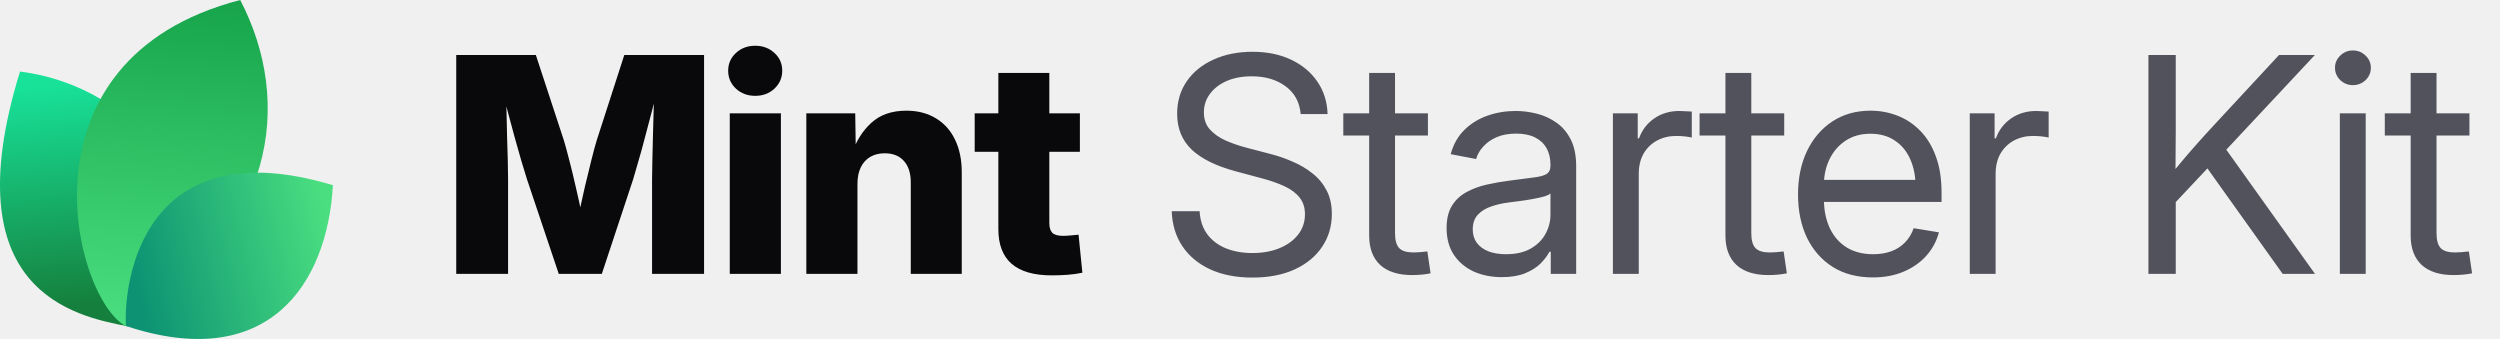
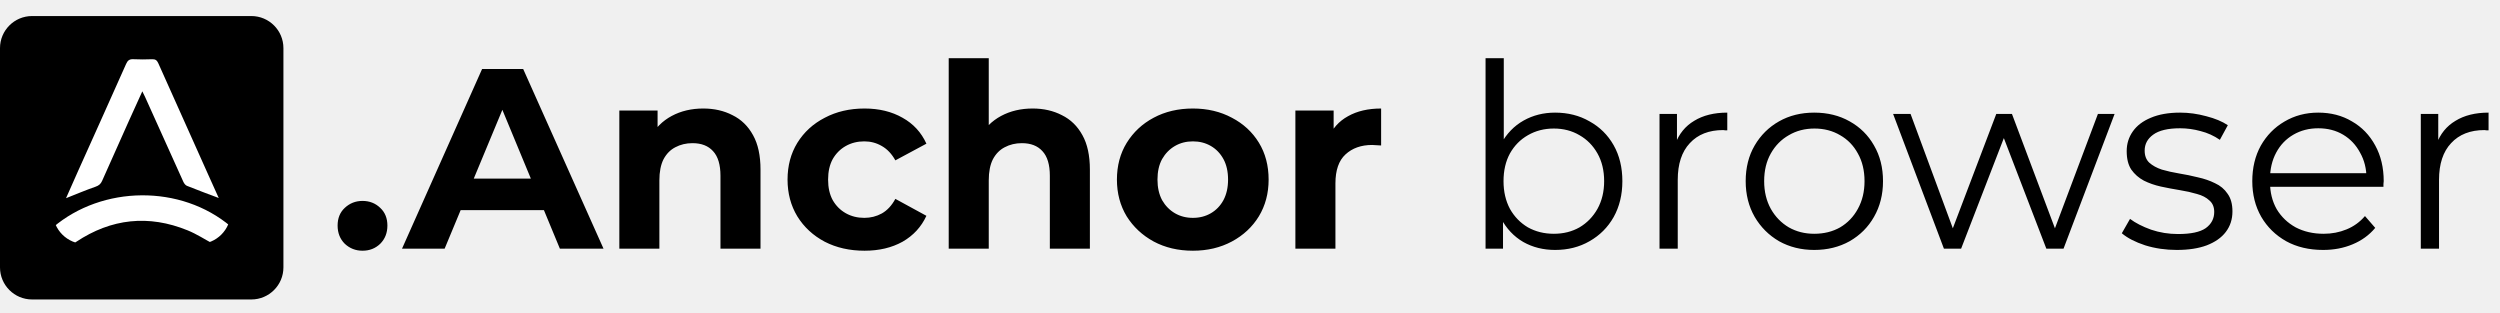
- <svg xmlns="http://www.w3.org/2000/svg" width="177" height="24" viewBox="0 0 177 24" fill="none">
-   <path d="M9.061 23.108C5.268 22.377 -3.391 20.627 1.417 5.064C9.634 6.099 16.973 14.064 9.061 23.108Z" fill="url(#paint0_linear_17557_2020)" />
-   <path d="M8.919 23.094C5.276 21.222 0.784 4.209 17.007 0C20.757 7.193 19.621 16.545 8.919 23.094Z" fill="url(#paint1_linear_17557_2020)" />
-   <path d="M8.914 23.079C8.735 19.882 10.159 9.085 23.57 13.111C23.181 20.123 18.984 26.418 8.914 23.079Z" fill="url(#paint2_linear_17557_2020)" />
-   <path d="M32.301 19.392V3.894H37.938L39.925 9.948C40.036 10.315 40.164 10.787 40.31 11.362C40.462 11.938 40.611 12.552 40.757 13.204C40.91 13.855 41.048 14.483 41.173 15.086C41.305 15.682 41.412 16.192 41.495 16.615H40.695C40.771 16.192 40.871 15.682 40.996 15.086C41.128 14.49 41.267 13.866 41.412 13.214C41.565 12.562 41.714 11.948 41.86 11.373C42.005 10.79 42.133 10.315 42.244 9.948L44.2 3.894H49.848V19.392H46.166V12.704C46.166 12.357 46.173 11.917 46.187 11.383C46.2 10.849 46.214 10.27 46.228 9.646C46.249 9.022 46.266 8.391 46.28 7.753C46.301 7.115 46.311 6.519 46.311 5.964H46.623C46.485 6.561 46.332 7.181 46.166 7.826C45.999 8.471 45.833 9.102 45.666 9.719C45.507 10.336 45.351 10.901 45.198 11.414C45.053 11.928 44.928 12.357 44.824 12.704L42.608 19.392H39.561L37.314 12.704C37.203 12.357 37.072 11.928 36.919 11.414C36.773 10.901 36.614 10.34 36.441 9.729C36.274 9.112 36.104 8.481 35.931 7.836C35.764 7.192 35.608 6.567 35.463 5.964H35.827C35.834 6.512 35.844 7.105 35.858 7.743C35.872 8.374 35.886 9.005 35.9 9.636C35.92 10.26 35.938 10.839 35.952 11.373C35.965 11.907 35.972 12.351 35.972 12.704V19.392H32.301ZM51.668 19.392V8.024H55.288V19.392H51.668ZM53.468 6.786C52.927 6.786 52.473 6.616 52.105 6.276C51.738 5.93 51.554 5.507 51.554 5.007C51.554 4.508 51.738 4.088 52.105 3.749C52.473 3.409 52.927 3.239 53.468 3.239C54.009 3.239 54.463 3.409 54.83 3.749C55.198 4.082 55.382 4.501 55.382 5.007C55.382 5.507 55.198 5.93 54.83 6.276C54.463 6.616 54.009 6.786 53.468 6.786ZM60.708 13.027V19.392H57.088V8.024H60.551L60.593 10.967H60.281C60.593 10.024 61.061 9.268 61.685 8.7C62.309 8.124 63.138 7.836 64.171 7.836C64.975 7.836 65.672 8.017 66.262 8.377C66.851 8.731 67.302 9.234 67.614 9.885C67.933 10.537 68.092 11.307 68.092 12.194V19.392H64.483V12.912C64.483 12.26 64.32 11.754 63.994 11.394C63.675 11.033 63.221 10.853 62.632 10.853C62.25 10.853 61.914 10.936 61.623 11.102C61.332 11.269 61.106 11.515 60.947 11.841C60.787 12.16 60.708 12.555 60.708 13.027ZM76.456 8.024V10.749H69.008V8.024H76.456ZM70.683 5.163H74.292V15.783C74.292 16.102 74.361 16.334 74.5 16.48C74.646 16.625 74.899 16.698 75.259 16.698C75.405 16.698 75.596 16.688 75.831 16.667C76.074 16.646 76.251 16.629 76.362 16.615L76.632 19.309C76.313 19.378 75.963 19.427 75.582 19.455C75.207 19.482 74.836 19.496 74.469 19.496C73.2 19.496 72.25 19.222 71.619 18.674C70.995 18.127 70.683 17.308 70.683 16.22V5.163Z" fill="#09090B" />
-   <path d="M88.667 19.652C87.523 19.652 86.528 19.458 85.682 19.07C84.843 18.681 84.188 18.137 83.716 17.437C83.245 16.736 82.992 15.908 82.957 14.951H84.933C84.968 15.596 85.148 16.14 85.474 16.584C85.8 17.021 86.24 17.354 86.795 17.582C87.35 17.804 87.974 17.915 88.667 17.915C89.388 17.915 90.026 17.801 90.581 17.572C91.143 17.343 91.583 17.024 91.902 16.615C92.228 16.199 92.391 15.717 92.391 15.169C92.391 14.698 92.266 14.306 92.017 13.994C91.767 13.675 91.413 13.408 90.956 13.193C90.498 12.978 89.954 12.787 89.323 12.621L87.502 12.132C86.123 11.765 85.082 11.255 84.382 10.603C83.689 9.944 83.342 9.095 83.342 8.055C83.342 7.174 83.571 6.404 84.028 5.746C84.486 5.087 85.117 4.577 85.921 4.217C86.726 3.849 87.645 3.666 88.678 3.666C89.718 3.666 90.63 3.853 91.413 4.227C92.204 4.602 92.824 5.122 93.275 5.787C93.726 6.446 93.965 7.209 93.993 8.076H92.089C92.013 7.23 91.656 6.574 91.018 6.11C90.387 5.638 89.586 5.403 88.615 5.403C87.95 5.403 87.36 5.513 86.847 5.735C86.341 5.957 85.946 6.262 85.661 6.651C85.377 7.032 85.235 7.469 85.235 7.961C85.235 8.447 85.377 8.849 85.661 9.168C85.946 9.48 86.317 9.74 86.774 9.948C87.232 10.149 87.724 10.319 88.251 10.457L89.884 10.884C90.439 11.023 90.977 11.206 91.496 11.435C92.023 11.657 92.495 11.934 92.911 12.267C93.334 12.593 93.67 12.995 93.92 13.474C94.17 13.945 94.294 14.504 94.294 15.149C94.294 16.015 94.066 16.788 93.608 17.468C93.157 18.148 92.512 18.681 91.673 19.07C90.834 19.458 89.832 19.652 88.667 19.652ZM101.097 8.024V9.594H95.106V8.024H101.097ZM96.937 5.163H98.767V16.521C98.767 17 98.865 17.347 99.059 17.562C99.26 17.77 99.6 17.874 100.078 17.874C100.21 17.874 100.366 17.867 100.546 17.853C100.733 17.832 100.903 17.815 101.056 17.801L101.285 19.351C101.097 19.392 100.886 19.423 100.65 19.444C100.414 19.465 100.189 19.475 99.974 19.475C98.996 19.475 98.244 19.236 97.717 18.758C97.197 18.272 96.937 17.579 96.937 16.677V5.163ZM106.33 19.621C105.595 19.621 104.932 19.489 104.343 19.226C103.754 18.955 103.285 18.564 102.939 18.05C102.592 17.53 102.419 16.896 102.419 16.147C102.419 15.495 102.547 14.965 102.804 14.556C103.06 14.146 103.403 13.828 103.833 13.599C104.263 13.363 104.742 13.186 105.269 13.068C105.796 12.95 106.333 12.857 106.881 12.787C107.574 12.69 108.132 12.617 108.555 12.569C108.978 12.52 109.287 12.441 109.481 12.33C109.675 12.212 109.772 12.014 109.772 11.737V11.654C109.772 11.203 109.679 10.815 109.492 10.489C109.311 10.163 109.041 9.91 108.68 9.729C108.32 9.549 107.872 9.459 107.338 9.459C106.805 9.459 106.34 9.546 105.945 9.719C105.556 9.892 105.241 10.118 104.998 10.395C104.755 10.665 104.593 10.953 104.509 11.258L102.71 10.915C102.897 10.222 103.22 9.65 103.677 9.199C104.135 8.748 104.679 8.412 105.31 8.19C105.941 7.968 106.607 7.857 107.307 7.857C107.8 7.857 108.295 7.92 108.795 8.044C109.301 8.169 109.765 8.381 110.188 8.679C110.611 8.97 110.951 9.369 111.208 9.875C111.464 10.374 111.593 11.005 111.593 11.768V19.392H109.793V17.822H109.7C109.568 18.085 109.363 18.359 109.086 18.643C108.809 18.921 108.444 19.153 107.994 19.34C107.543 19.527 106.988 19.621 106.33 19.621ZM106.621 17.998C107.321 17.998 107.904 17.867 108.368 17.603C108.84 17.333 109.19 16.986 109.419 16.563C109.654 16.133 109.772 15.682 109.772 15.211V13.692C109.703 13.769 109.554 13.841 109.325 13.911C109.096 13.973 108.829 14.032 108.524 14.088C108.226 14.143 107.921 14.192 107.609 14.233C107.304 14.275 107.033 14.309 106.798 14.337C106.354 14.393 105.938 14.49 105.549 14.628C105.168 14.76 104.86 14.954 104.624 15.211C104.388 15.467 104.27 15.811 104.27 16.241C104.27 16.615 104.367 16.934 104.561 17.198C104.762 17.461 105.04 17.662 105.393 17.801C105.747 17.933 106.156 17.998 106.621 17.998ZM114.193 19.392V8.024H115.951V9.792H116.045C116.253 9.209 116.61 8.741 117.116 8.388C117.622 8.034 118.219 7.857 118.905 7.857C119.058 7.857 119.217 7.864 119.384 7.878C119.55 7.885 119.682 7.892 119.779 7.899V9.74C119.716 9.719 119.578 9.695 119.363 9.667C119.155 9.639 118.922 9.625 118.666 9.625C118.174 9.625 117.726 9.733 117.324 9.948C116.922 10.163 116.603 10.471 116.367 10.874C116.138 11.276 116.024 11.758 116.024 12.319V19.392H114.193ZM126.322 8.024V9.594H120.33V8.024H126.322ZM122.161 5.163H123.992V16.521C123.992 17 124.089 17.347 124.283 17.562C124.484 17.77 124.824 17.874 125.302 17.874C125.434 17.874 125.59 17.867 125.77 17.853C125.958 17.832 126.127 17.815 126.28 17.801L126.509 19.351C126.322 19.392 126.11 19.423 125.874 19.444C125.639 19.465 125.413 19.475 125.198 19.475C124.221 19.475 123.468 19.236 122.941 18.758C122.421 18.272 122.161 17.579 122.161 16.677V5.163ZM132.604 19.642C131.502 19.642 130.555 19.396 129.765 18.903C128.974 18.404 128.364 17.714 127.934 16.834C127.511 15.946 127.3 14.927 127.3 13.775C127.3 12.611 127.511 11.584 127.934 10.697C128.364 9.802 128.964 9.102 129.734 8.596C130.51 8.089 131.408 7.836 132.428 7.836C133.1 7.836 133.738 7.954 134.341 8.19C134.952 8.426 135.489 8.783 135.954 9.261C136.425 9.74 136.793 10.343 137.056 11.071C137.327 11.792 137.462 12.645 137.462 13.63V14.296H128.433V12.735H136.463L135.631 13.297C135.631 12.541 135.506 11.876 135.257 11.3C135.007 10.725 134.643 10.277 134.165 9.958C133.686 9.632 133.107 9.469 132.428 9.469C131.748 9.469 131.162 9.632 130.67 9.958C130.177 10.284 129.796 10.725 129.526 11.279C129.262 11.827 129.13 12.441 129.13 13.12V14.046C129.13 14.864 129.273 15.572 129.557 16.168C129.841 16.757 130.243 17.211 130.763 17.53C131.283 17.842 131.901 17.998 132.615 17.998C133.093 17.998 133.523 17.929 133.905 17.79C134.293 17.645 134.619 17.433 134.882 17.156C135.153 16.879 135.354 16.546 135.486 16.157L137.275 16.449C137.108 17.08 136.81 17.634 136.38 18.113C135.95 18.591 135.413 18.966 134.768 19.236C134.123 19.507 133.402 19.642 132.604 19.642ZM139.459 19.392V8.024H141.217V9.792H141.311C141.519 9.209 141.876 8.741 142.382 8.388C142.888 8.034 143.485 7.857 144.171 7.857C144.324 7.857 144.483 7.864 144.649 7.878C144.816 7.885 144.948 7.892 145.045 7.899V9.74C144.982 9.719 144.844 9.695 144.629 9.667C144.421 9.639 144.188 9.625 143.932 9.625C143.439 9.625 142.992 9.733 142.59 9.948C142.188 10.163 141.869 10.471 141.633 10.874C141.404 11.276 141.29 11.758 141.29 12.319V19.392H139.459ZM153.429 14.961V12.715C153.783 12.257 154.136 11.82 154.49 11.404C154.844 10.981 155.204 10.565 155.572 10.156C155.939 9.74 156.314 9.327 156.695 8.918L161.355 3.894H163.893L157.277 10.967H157.184L153.429 14.961ZM152.108 19.392V3.894H154.043V9.241L154.022 12.559L154.043 13.505V19.392H152.108ZM161.615 19.392L155.967 11.477L157.173 9.969L163.903 19.392H161.615ZM165.661 19.392V8.024H167.492V19.392H165.661ZM166.587 6.027C166.24 6.027 165.942 5.909 165.692 5.673C165.443 5.43 165.318 5.139 165.318 4.799C165.318 4.459 165.443 4.172 165.692 3.936C165.942 3.693 166.24 3.572 166.587 3.572C166.934 3.572 167.232 3.693 167.482 3.936C167.731 4.172 167.856 4.459 167.856 4.799C167.856 5.139 167.731 5.43 167.482 5.673C167.232 5.909 166.934 6.027 166.587 6.027ZM174.836 8.024V9.594H168.844V8.024H174.836ZM170.675 5.163H172.506V16.521C172.506 17 172.603 17.347 172.797 17.562C172.998 17.77 173.338 17.874 173.816 17.874C173.948 17.874 174.104 17.867 174.284 17.853C174.472 17.832 174.641 17.815 174.794 17.801L175.023 19.351C174.836 19.392 174.624 19.423 174.388 19.444C174.153 19.465 173.927 19.475 173.712 19.475C172.735 19.475 171.982 19.236 171.455 18.758C170.935 18.272 170.675 17.579 170.675 16.677V5.163Z" fill="#52525C" />
+ <svg xmlns="http://www.w3.org/2000/svg" width="935" height="117" viewBox="0 0 935 117" fill="none">
+   <path d="M135.576 93.768C133.016 93.768 130.808 92.904 128.952 91.176C127.16 89.384 126.264 87.112 126.264 84.36C126.264 81.608 127.16 79.4 128.952 77.736C130.808 76.008 133.016 75.144 135.576 75.144C138.2 75.144 140.408 76.008 142.2 77.736C143.992 79.4 144.888 81.608 144.888 84.36C144.888 87.112 143.992 89.384 142.2 91.176C140.408 92.904 138.2 93.768 135.576 93.768ZM150.355 93L180.307 25.8H195.667L225.715 93H209.395L184.819 33.672H190.963L166.291 93H150.355ZM165.331 78.6L169.459 66.792H204.019L208.243 78.6H165.331ZM263.023 40.584C267.119 40.584 270.767 41.416 273.967 43.08C277.231 44.68 279.791 47.176 281.647 50.568C283.503 53.896 284.431 58.184 284.431 63.432V93H269.455V65.736C269.455 61.576 268.527 58.504 266.671 56.52C264.879 54.536 262.319 53.544 258.991 53.544C256.623 53.544 254.479 54.056 252.559 55.08C250.703 56.04 249.231 57.544 248.143 59.592C247.119 61.64 246.607 64.264 246.607 67.464V93H231.631V41.352H245.935V55.656L243.247 51.336C245.103 47.88 247.759 45.224 251.215 43.368C254.671 41.512 258.607 40.584 263.023 40.584ZM323.341 93.768C317.773 93.768 312.813 92.648 308.461 90.408C304.109 88.104 300.685 84.936 298.189 80.904C295.757 76.872 294.541 72.296 294.541 67.176C294.541 61.992 295.757 57.416 298.189 53.448C300.685 49.416 304.109 46.28 308.461 44.04C312.813 41.736 317.773 40.584 323.341 40.584C328.781 40.584 333.517 41.736 337.549 44.04C341.581 46.28 344.557 49.512 346.477 53.736L334.861 59.976C333.517 57.544 331.821 55.752 329.773 54.6C327.789 53.448 325.613 52.872 323.245 52.872C320.685 52.872 318.381 53.448 316.333 54.6C314.285 55.752 312.653 57.384 311.437 59.496C310.285 61.608 309.709 64.168 309.709 67.176C309.709 70.184 310.285 72.744 311.437 74.856C312.653 76.968 314.285 78.6 316.333 79.752C318.381 80.904 320.685 81.48 323.245 81.48C325.613 81.48 327.789 80.936 329.773 79.848C331.821 78.696 333.517 76.872 334.861 74.376L346.477 80.712C344.557 84.872 341.581 88.104 337.549 90.408C333.517 92.648 328.781 93.768 323.341 93.768ZM386.21 40.584C390.306 40.584 393.954 41.416 397.154 43.08C400.418 44.68 402.978 47.176 404.834 50.568C406.69 53.896 407.618 58.184 407.618 63.432V93H392.642V65.736C392.642 61.576 391.714 58.504 389.858 56.52C388.066 54.536 385.506 53.544 382.178 53.544C379.81 53.544 377.666 54.056 375.746 55.08C373.89 56.04 372.418 57.544 371.33 59.592C370.306 61.64 369.794 64.264 369.794 67.464V93H354.818V21.768H369.794V55.656L366.434 51.336C368.29 47.88 370.946 45.224 374.402 43.368C377.858 41.512 381.794 40.584 386.21 40.584ZM446.144 93.768C440.64 93.768 435.744 92.616 431.456 90.312C427.232 88.008 423.872 84.872 421.376 80.904C418.944 76.872 417.728 72.296 417.728 67.176C417.728 61.992 418.944 57.416 421.376 53.448C423.872 49.416 427.232 46.28 431.456 44.04C435.744 41.736 440.64 40.584 446.144 40.584C451.584 40.584 456.448 41.736 460.736 44.04C465.024 46.28 468.384 49.384 470.816 53.352C473.248 57.32 474.464 61.928 474.464 67.176C474.464 72.296 473.248 76.872 470.816 80.904C468.384 84.872 465.024 88.008 460.736 90.312C456.448 92.616 451.584 93.768 446.144 93.768ZM446.144 81.48C448.64 81.48 450.88 80.904 452.864 79.752C454.848 78.6 456.416 76.968 457.568 74.856C458.72 72.68 459.296 70.12 459.296 67.176C459.296 64.168 458.72 61.608 457.568 59.496C456.416 57.384 454.848 55.752 452.864 54.6C450.88 53.448 448.64 52.872 446.144 52.872C443.648 52.872 441.408 53.448 439.424 54.6C437.44 55.752 435.84 57.384 434.624 59.496C433.472 61.608 432.896 64.168 432.896 67.176C432.896 70.12 433.472 72.68 434.624 74.856C435.84 76.968 437.44 78.6 439.424 79.752C441.408 80.904 443.648 81.48 446.144 81.48ZM484.475 93V41.352H498.779V55.944L496.763 51.72C498.299 48.072 500.763 45.32 504.155 43.464C507.547 41.544 511.675 40.584 516.539 40.584V54.408C515.899 54.344 515.323 54.312 514.811 54.312C514.299 54.248 513.755 54.216 513.179 54.216C509.083 54.216 505.755 55.4 503.195 57.768C500.699 60.072 499.451 63.688 499.451 68.616V93H484.475ZM581.614 93.48C577.198 93.48 573.23 92.488 569.71 90.504C566.19 88.456 563.406 85.512 561.358 81.672C559.31 77.832 558.286 73.192 558.286 67.752C558.286 62.248 559.31 57.608 561.358 53.832C563.47 49.992 566.286 47.08 569.806 45.096C573.326 43.112 577.262 42.12 581.614 42.12C586.414 42.12 590.702 43.208 594.478 45.384C598.318 47.496 601.326 50.472 603.502 54.312C605.678 58.152 606.766 62.632 606.766 67.752C606.766 72.808 605.678 77.288 603.502 81.192C601.326 85.032 598.318 88.04 594.478 90.216C590.702 92.392 586.414 93.48 581.614 93.48ZM555.598 93V21.768H562.414V57.48L561.454 67.656L562.126 77.832V93H555.598ZM581.134 87.432C584.718 87.432 587.918 86.632 590.734 85.032C593.55 83.368 595.79 81.064 597.454 78.12C599.118 75.112 599.95 71.656 599.95 67.752C599.95 63.784 599.118 60.328 597.454 57.384C595.79 54.44 593.55 52.168 590.734 50.568C587.918 48.904 584.718 48.072 581.134 48.072C577.55 48.072 574.318 48.904 571.438 50.568C568.622 52.168 566.382 54.44 564.718 57.384C563.118 60.328 562.318 63.784 562.318 67.752C562.318 71.656 563.118 75.112 564.718 78.12C566.382 81.064 568.622 83.368 571.438 85.032C574.318 86.632 577.55 87.432 581.134 87.432ZM620.66 93V42.6H627.188V56.328L626.516 53.928C627.924 50.088 630.292 47.176 633.62 45.192C636.948 43.144 641.076 42.12 646.004 42.12V48.744C645.748 48.744 645.492 48.744 645.236 48.744C644.98 48.68 644.724 48.648 644.468 48.648C639.156 48.648 634.996 50.28 631.988 53.544C628.98 56.744 627.476 61.32 627.476 67.272V93H620.66ZM678.517 93.48C673.653 93.48 669.269 92.392 665.365 90.216C661.525 87.976 658.485 84.936 656.245 81.096C654.005 77.192 652.885 72.744 652.885 67.752C652.885 62.696 654.005 58.248 656.245 54.408C658.485 50.568 661.525 47.56 665.365 45.384C669.205 43.208 673.589 42.12 678.517 42.12C683.509 42.12 687.925 43.208 691.765 45.384C695.669 47.56 698.709 50.568 700.885 54.408C703.125 58.248 704.245 62.696 704.245 67.752C704.245 72.744 703.125 77.192 700.885 81.096C698.709 84.936 695.669 87.976 691.765 90.216C687.861 92.392 683.445 93.48 678.517 93.48ZM678.517 87.432C682.165 87.432 685.397 86.632 688.213 85.032C691.029 83.368 693.237 81.064 694.837 78.12C696.501 75.112 697.333 71.656 697.333 67.752C697.333 63.784 696.501 60.328 694.837 57.384C693.237 54.44 691.029 52.168 688.213 50.568C685.397 48.904 682.197 48.072 678.613 48.072C675.029 48.072 671.829 48.904 669.013 50.568C666.197 52.168 663.957 54.44 662.293 57.384C660.629 60.328 659.797 63.784 659.797 67.752C659.797 71.656 660.629 75.112 662.293 78.12C663.957 81.064 666.197 83.368 669.013 85.032C671.829 86.632 674.997 87.432 678.517 87.432ZM727.026 93L708.018 42.6H714.546L731.826 89.352H728.85L746.61 42.6H752.466L770.034 89.352H767.058L784.626 42.6H790.866L771.762 93H765.33L748.434 49.032H750.45L733.458 93H727.026ZM814.103 93.48C809.943 93.48 806.007 92.904 802.295 91.752C798.583 90.536 795.671 89.032 793.559 87.24L796.631 81.864C798.679 83.4 801.303 84.744 804.503 85.896C807.703 86.984 811.063 87.528 814.583 87.528C819.383 87.528 822.839 86.792 824.951 85.32C827.063 83.784 828.119 81.768 828.119 79.272C828.119 77.416 827.511 75.976 826.295 74.952C825.143 73.864 823.607 73.064 821.687 72.552C819.767 71.976 817.623 71.496 815.255 71.112C812.887 70.728 810.519 70.28 808.151 69.768C805.847 69.256 803.735 68.52 801.815 67.56C799.895 66.536 798.327 65.16 797.111 63.432C795.959 61.704 795.383 59.4 795.383 56.52C795.383 53.768 796.151 51.304 797.687 49.128C799.223 46.952 801.463 45.256 804.407 44.04C807.415 42.76 811.063 42.12 815.351 42.12C818.615 42.12 821.879 42.568 825.143 43.464C828.407 44.296 831.095 45.416 833.207 46.824L830.231 52.296C827.991 50.76 825.591 49.672 823.031 49.032C820.471 48.328 817.911 47.976 815.351 47.976C810.807 47.976 807.447 48.776 805.271 50.376C803.159 51.912 802.103 53.896 802.103 56.328C802.103 58.248 802.679 59.752 803.831 60.84C805.047 61.928 806.615 62.792 808.535 63.432C810.519 64.008 812.663 64.488 814.967 64.872C817.335 65.256 819.671 65.736 821.975 66.312C824.343 66.824 826.487 67.56 828.407 68.52C830.391 69.416 831.959 70.728 833.111 72.456C834.327 74.12 834.935 76.328 834.935 79.08C834.935 82.024 834.103 84.584 832.439 86.76C830.839 88.872 828.471 90.536 825.335 91.752C822.263 92.904 818.519 93.48 814.103 93.48ZM868.85 93.48C863.602 93.48 858.994 92.392 855.026 90.216C851.058 87.976 847.954 84.936 845.714 81.096C843.474 77.192 842.354 72.744 842.354 67.752C842.354 62.76 843.41 58.344 845.522 54.504C847.698 50.664 850.642 47.656 854.354 45.48C858.13 43.24 862.354 42.12 867.026 42.12C871.762 42.12 875.954 43.208 879.602 45.384C883.314 47.496 886.226 50.504 888.338 54.408C890.45 58.248 891.506 62.696 891.506 67.752C891.506 68.072 891.474 68.424 891.41 68.808C891.41 69.128 891.41 69.48 891.41 69.864H847.538V64.776H887.762L885.074 66.792C885.074 63.144 884.274 59.912 882.674 57.096C881.138 54.216 879.026 51.976 876.338 50.376C873.65 48.776 870.546 47.976 867.026 47.976C863.57 47.976 860.466 48.776 857.714 50.376C854.962 51.976 852.818 54.216 851.282 57.096C849.746 59.976 848.978 63.272 848.978 66.984V68.04C848.978 71.88 849.81 75.272 851.474 78.216C853.202 81.096 855.57 83.368 858.578 85.032C861.65 86.632 865.138 87.432 869.042 87.432C872.114 87.432 874.962 86.888 877.586 85.8C880.274 84.712 882.578 83.048 884.498 80.808L888.338 85.224C886.098 87.912 883.282 89.96 879.89 91.368C876.562 92.776 872.882 93.48 868.85 93.48ZM905.379 93V42.6H911.907V56.328L911.235 53.928C912.643 50.088 915.011 47.176 918.339 45.192C921.667 43.144 925.795 42.12 930.723 42.12V48.744C930.467 48.744 930.211 48.744 929.955 48.744C929.699 48.68 929.443 48.648 929.187 48.648C923.875 48.648 919.715 50.28 916.707 53.544C913.699 56.744 912.195 61.32 912.195 67.272V93H905.379Z" fill="black" />
+   <rect y="6" width="106" height="106" rx="12" fill="black" />
+   <g clip-path="url(#clip0_622_32)">
+     <path d="M81.814 74.067C77.728 72.516 73.789 71.064 69.901 69.494C69.329 69.263 68.823 68.551 68.548 67.942C63.736 57.335 58.96 46.709 54.177 36.087C53.939 35.559 53.664 35.049 53.224 34.158C51.434 38.101 49.794 41.677 48.18 45.268C44.835 52.728 41.494 60.188 38.182 67.663C37.679 68.797 36.979 69.398 35.746 69.827C32.079 71.097 28.499 72.622 24.695 74.119C26.188 70.752 27.644 67.436 29.126 64.131C35.145 50.722 41.2 37.327 47.172 23.892C47.766 22.553 48.474 22.069 49.912 22.146C52.226 22.267 54.555 22.248 56.873 22.157C58.094 22.109 58.696 22.516 59.202 23.653C65.404 37.584 71.662 51.492 77.908 65.4C79.203 68.283 80.505 71.166 81.814 74.071V74.067Z" fill="white" />
+     <path d="M19.806 85.052C38.252 69.296 67.649 68.929 86.296 84.693C84.103 86.916 81.906 89.146 79.826 91.255C76.632 89.546 73.54 87.521 70.176 86.153C55.575 80.204 41.622 81.722 28.514 90.437C27.002 91.442 26.225 91.387 25.055 90.103C23.459 88.35 21.64 86.798 19.806 85.056L19.806 85.052Z" fill="white" />
+   </g>
  <defs>
-     <linearGradient id="paint0_linear_17557_2020" x1="3.776" y1="5.916" x2="5.232" y2="21.559" gradientUnits="userSpaceOnUse">
-       <stop stop-color="#18E299" />
-       <stop offset="1" stop-color="#15803D" />
-     </linearGradient>
-     <linearGradient id="paint1_linear_17557_2020" x1="12.171" y1="-0.718" x2="10.19" y2="22.983" gradientUnits="userSpaceOnUse">
-       <stop stop-color="#16A34A" />
-       <stop offset="1" stop-color="#4ADE80" />
-     </linearGradient>
-     <linearGradient id="paint2_linear_17557_2020" x1="23.133" y1="15.353" x2="9.338" y2="18.52" gradientUnits="userSpaceOnUse">
-       <stop stop-color="#4ADE80" />
-       <stop offset="1" stop-color="#0D9373" />
-     </linearGradient>
+     <clipPath id="clip0_622_32">
+       <rect x="19.806" y="22.138" width="66.49" height="69.116" rx="12" fill="white" />
+     </clipPath>
  </defs>
</svg>
